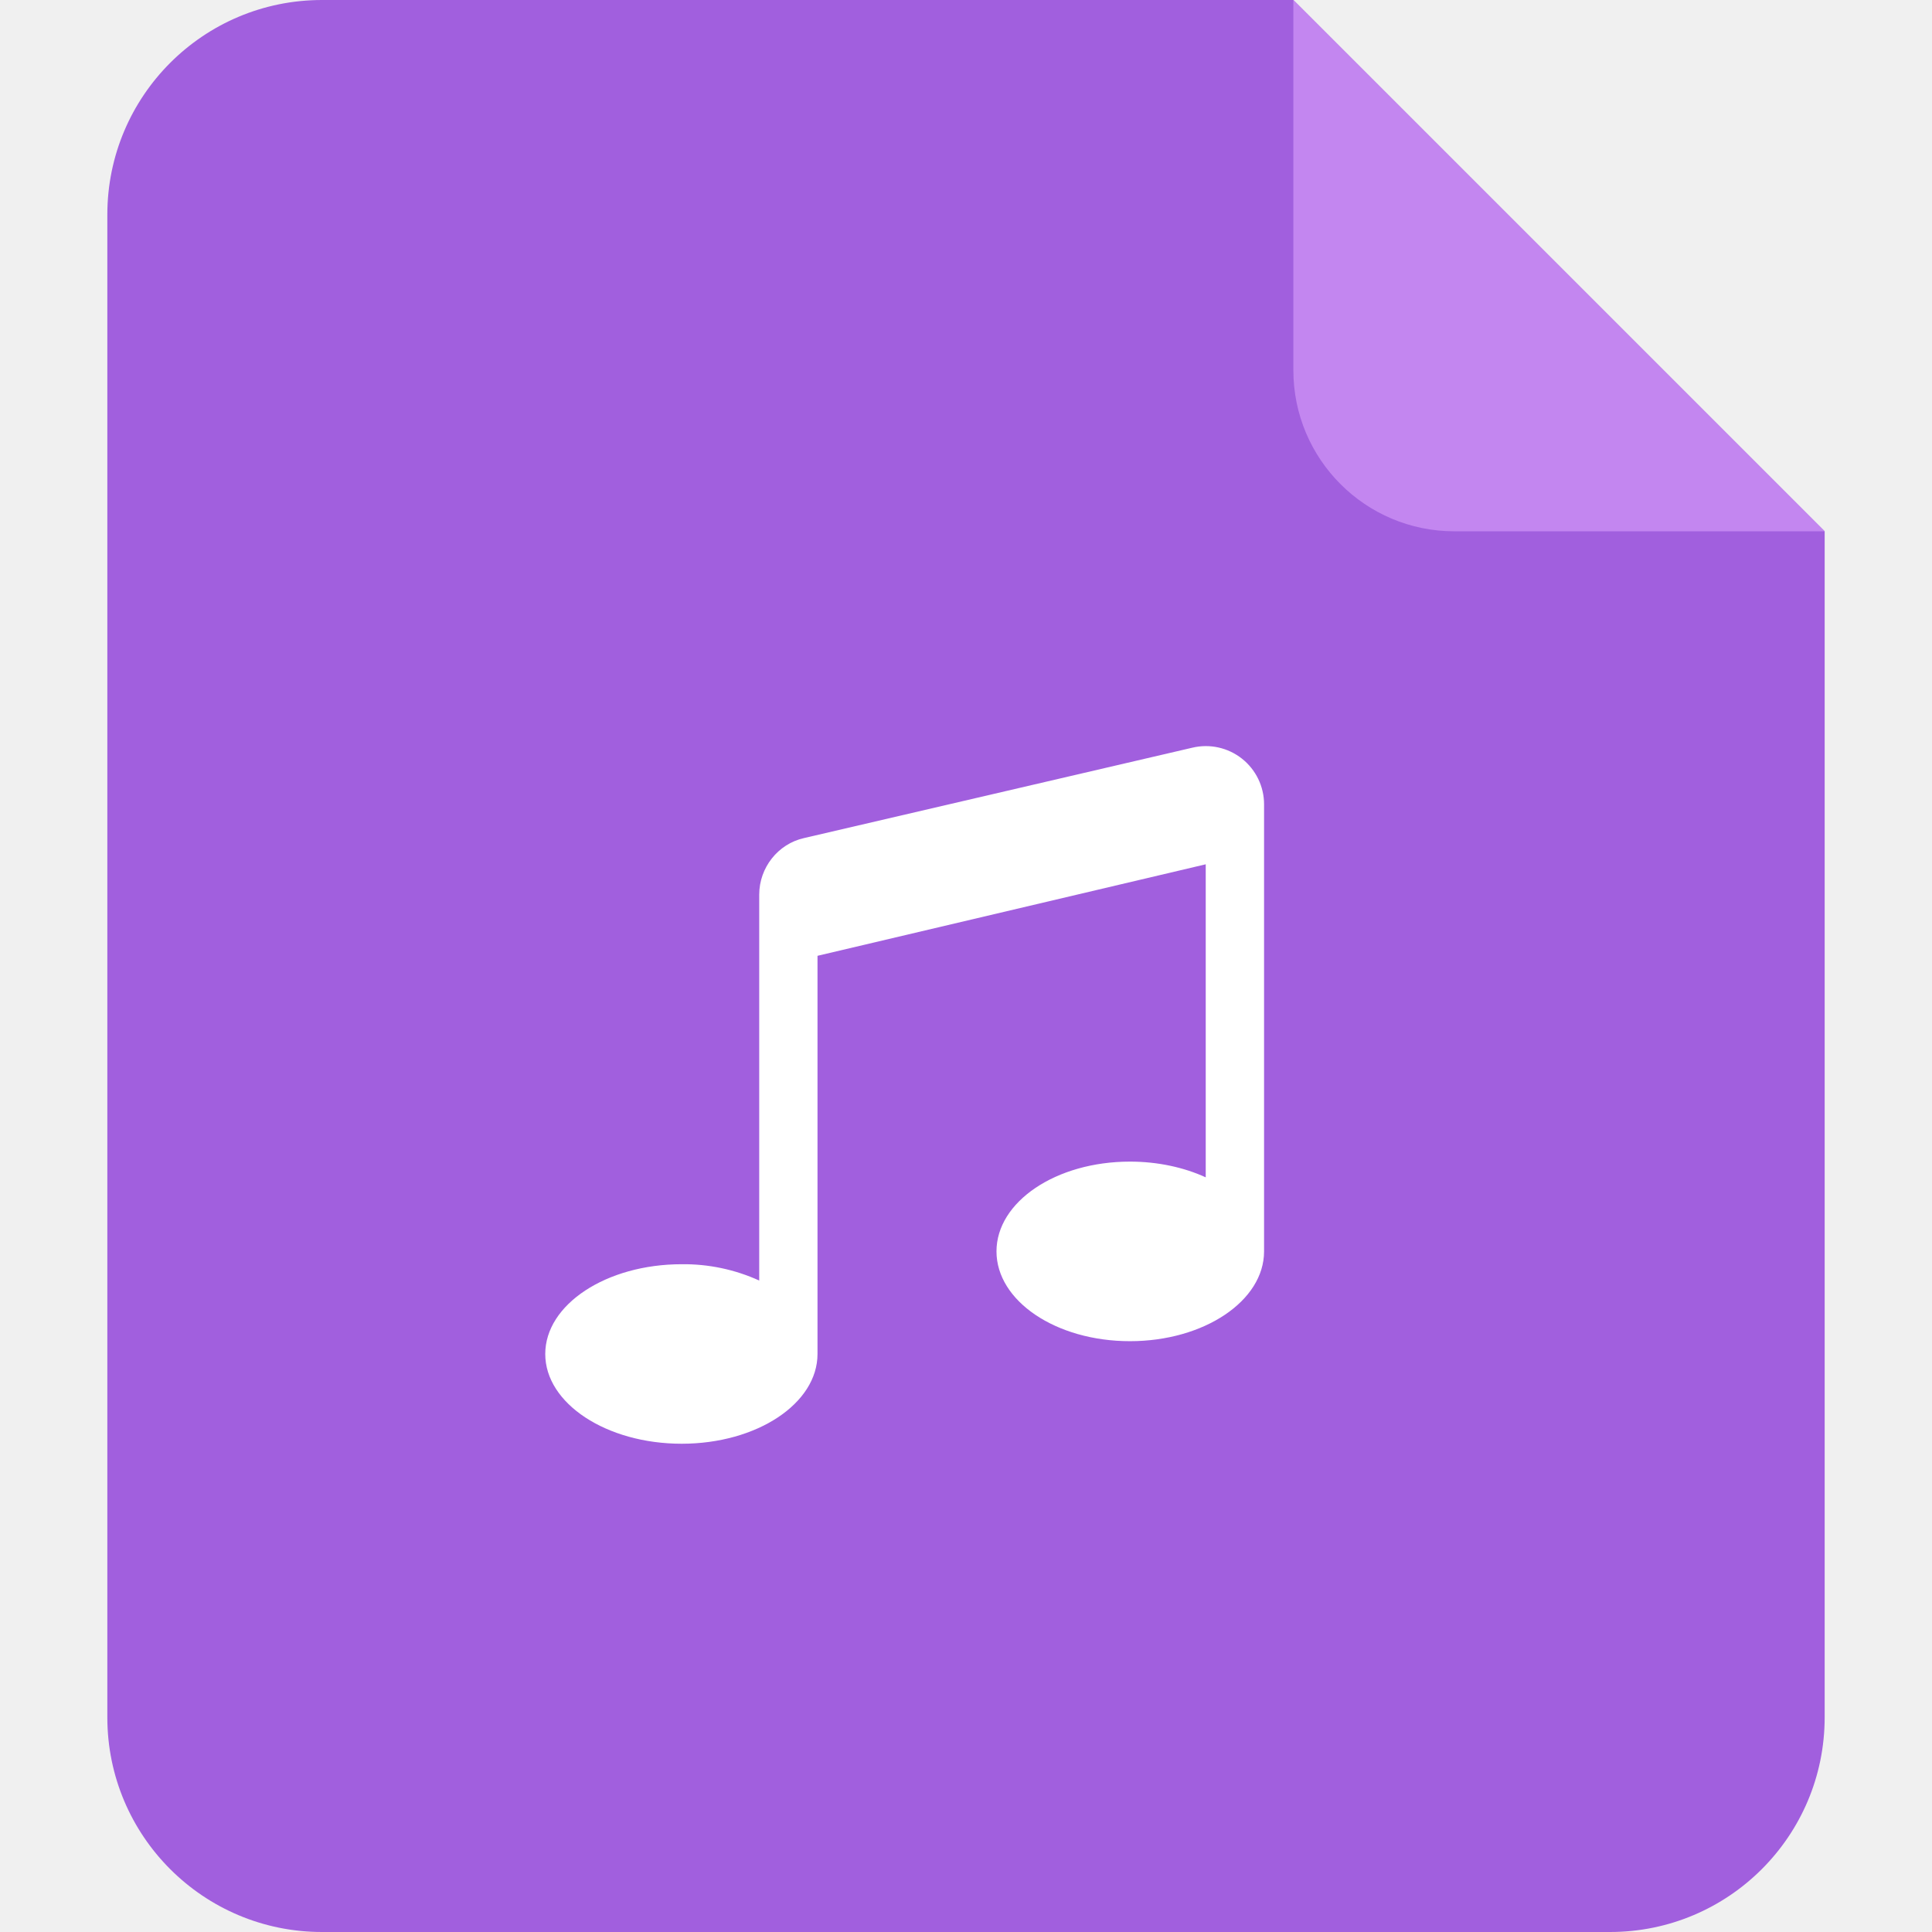
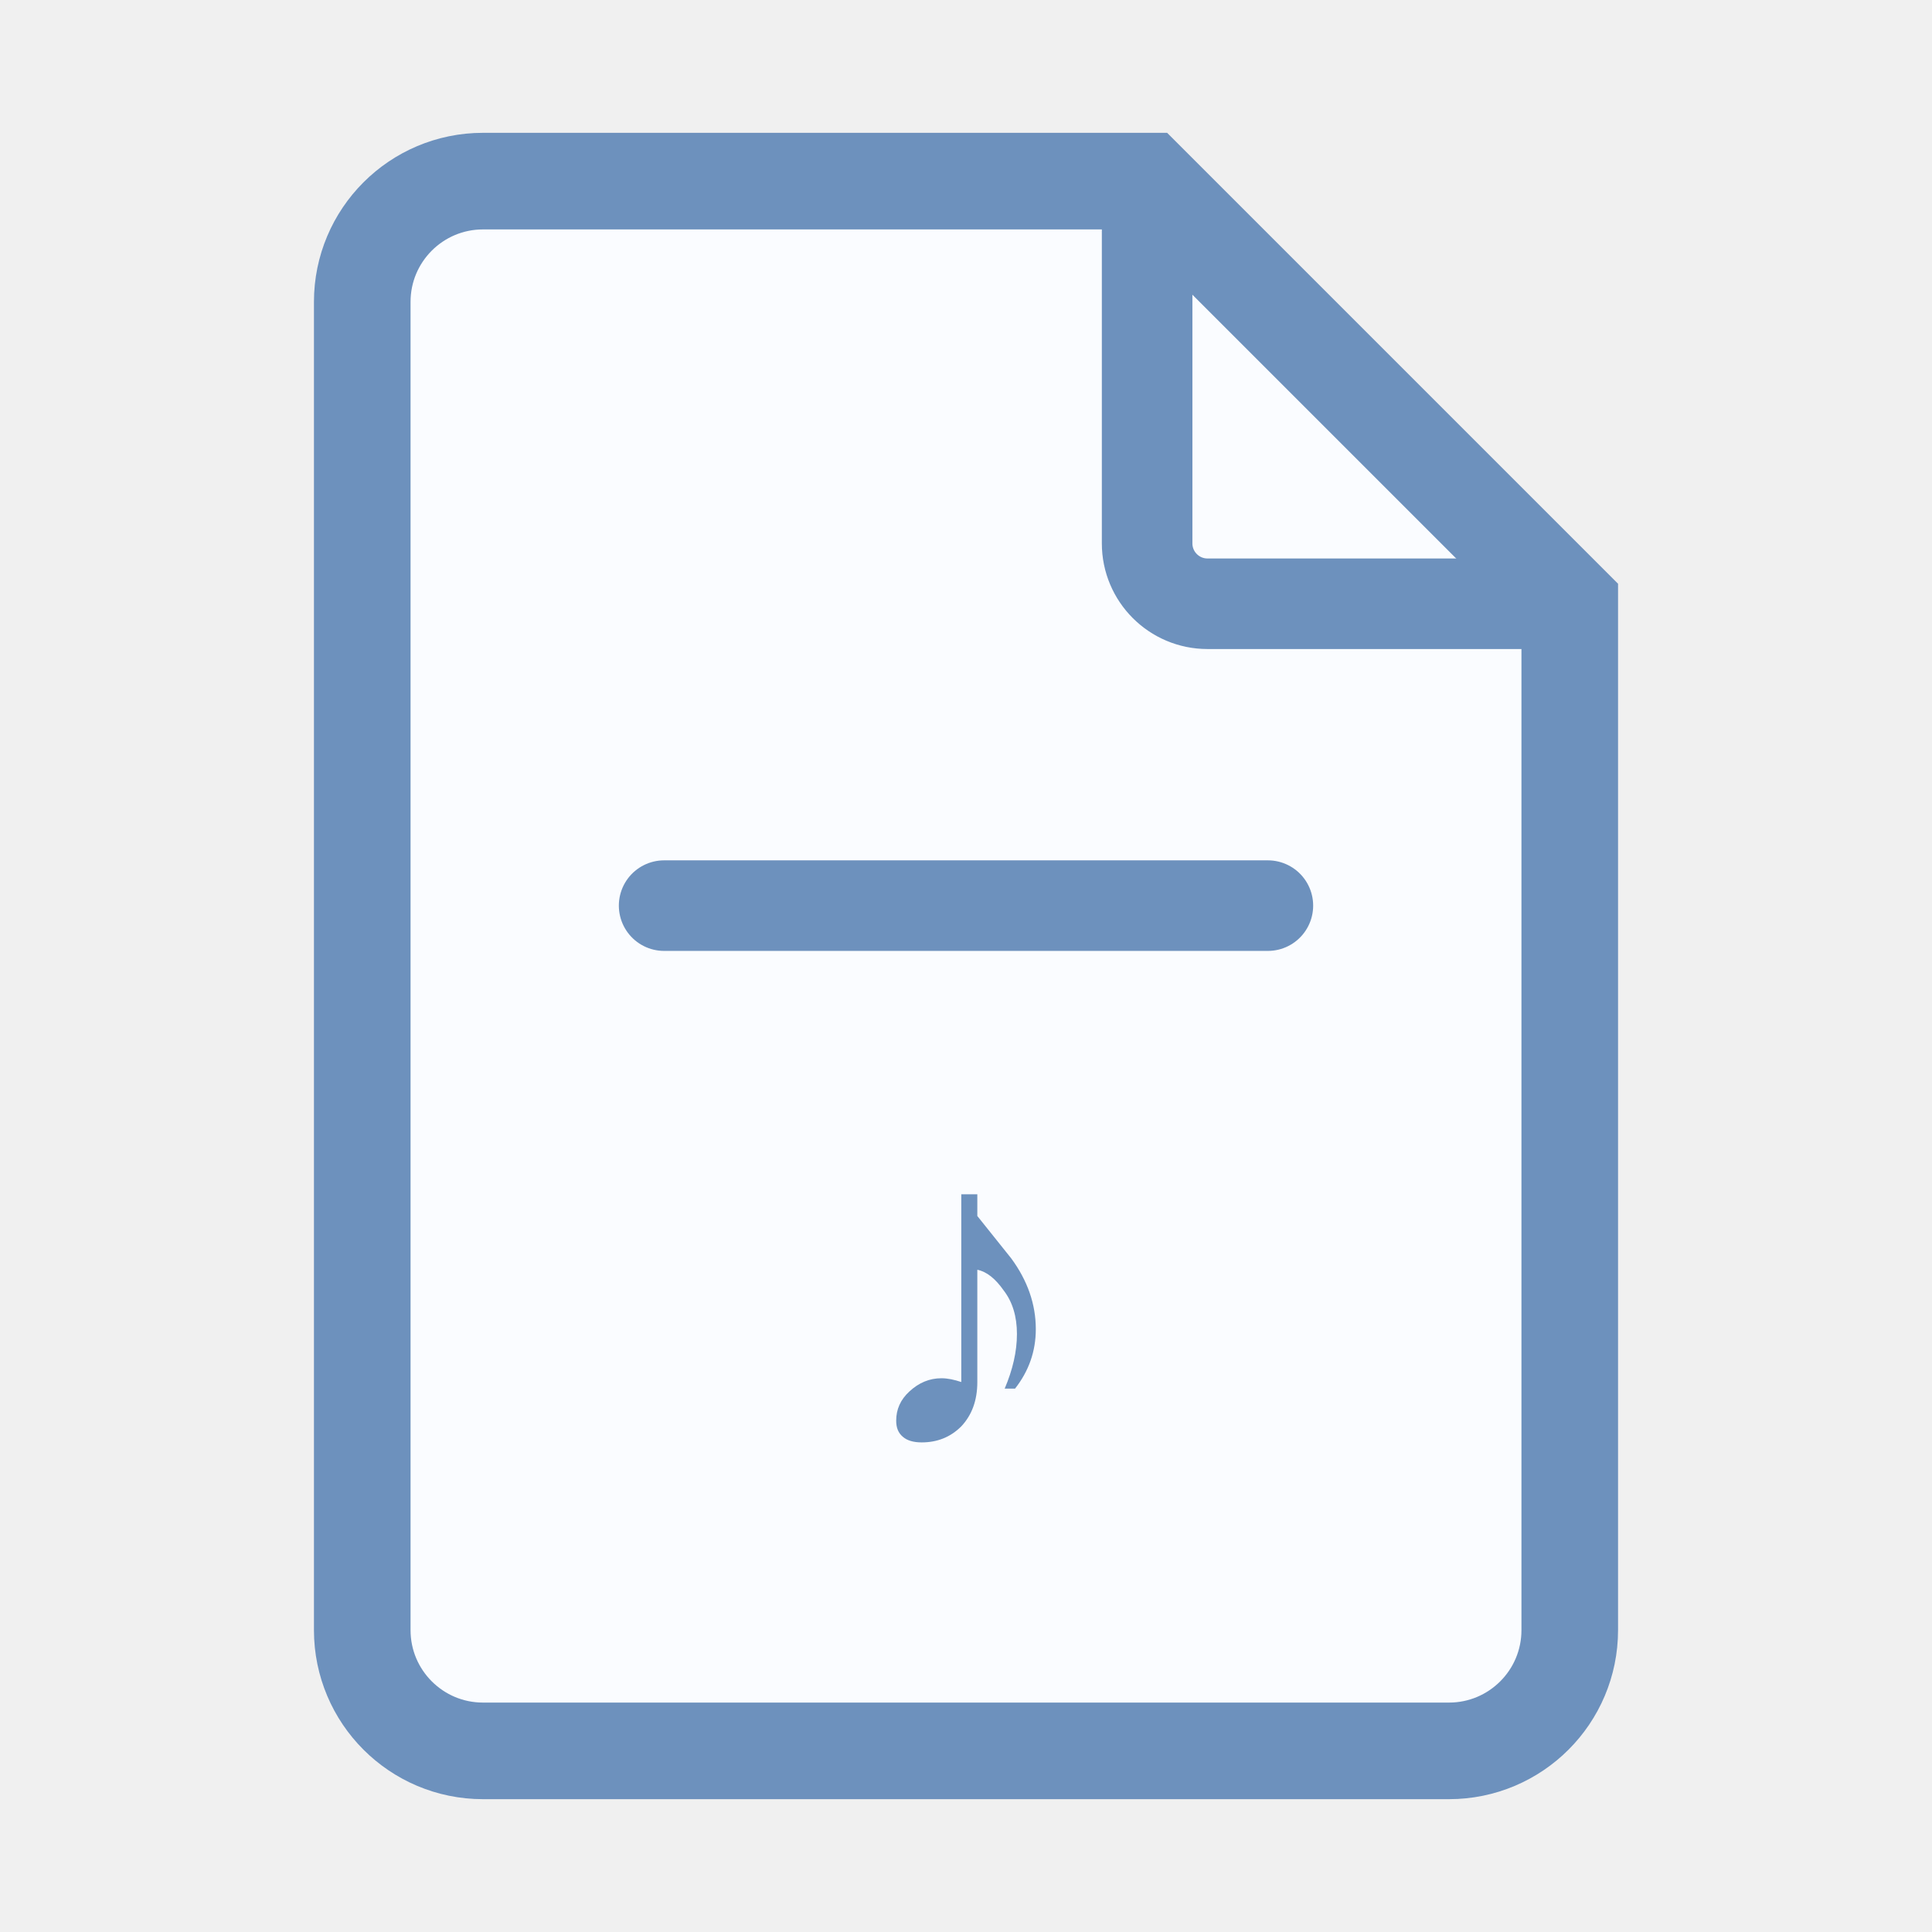
- <svg xmlns="http://www.w3.org/2000/svg" t="1780592122103" class="icon" viewBox="0 0 1024 1024" version="1.1" p-id="3032" width="200" height="200">
-   <path d="M967.111 281.6V910.222c0 62.862-50.916 113.778-113.778 113.778H170.667c-62.862 0-113.778-50.916-113.778-113.778V113.778c0-62.862 50.916-113.778 113.778-113.778h514.844L967.111 281.6z" fill="#A15FDE" p-id="3033" />
-   <path d="M685.511 196.267V0L967.111 281.6H770.844a85.333 85.333 0 0 1-85.333-85.333" fill="#C386F0" p-id="3034" />
-   <path d="M669.98 426.268v236.999c0 26.254-31.858 47.588-71.083 47.588-39.253 0-70.741-21.333-70.741-47.588 0-26.283 31.516-47.588 70.741-47.588 14.848 0 28.729 3.1 40.164 8.334v-165.916l-205.767 48.498v211.058c0 26.254-32.142 47.559-71.993 47.559-39.851 0-72.306-21.333-72.306-47.559 0-26.283 32.427-47.588 72.306-47.588a96.711 96.711 0 0 1 41.102 8.647V474.169c0-14.222 9.87-26.88 23.78-29.98l205.796-47.9a30.862 30.862 0 0 1 38.002 29.98" fill="#FFFFFF" p-id="3035" />
+ <svg xmlns="http://www.w3.org/2000/svg" viewBox="0 0 32 32">
+   <path d="M8 3h11l7 7v17a2 2 0 0 1-2 2H8a2 2 0 0 1-2-2V5a2 2 0 0 1 2-2Z" fill="#fafcff" stroke="#6d91bd" stroke-width="1.6" />
+   <path d="M19 3v6a1 1 0 0 0 1 1h6M11 15h10" fill="none" stroke="#6d91bd" stroke-width="1.5" stroke-linecap="round" stroke-linejoin="round" />
+   <text x="16" y="24" fill="#6d91bd" font-size="7.5" font-weight="600" font-family="Arial,sans-serif" text-anchor="middle">♪</text>
</svg>
